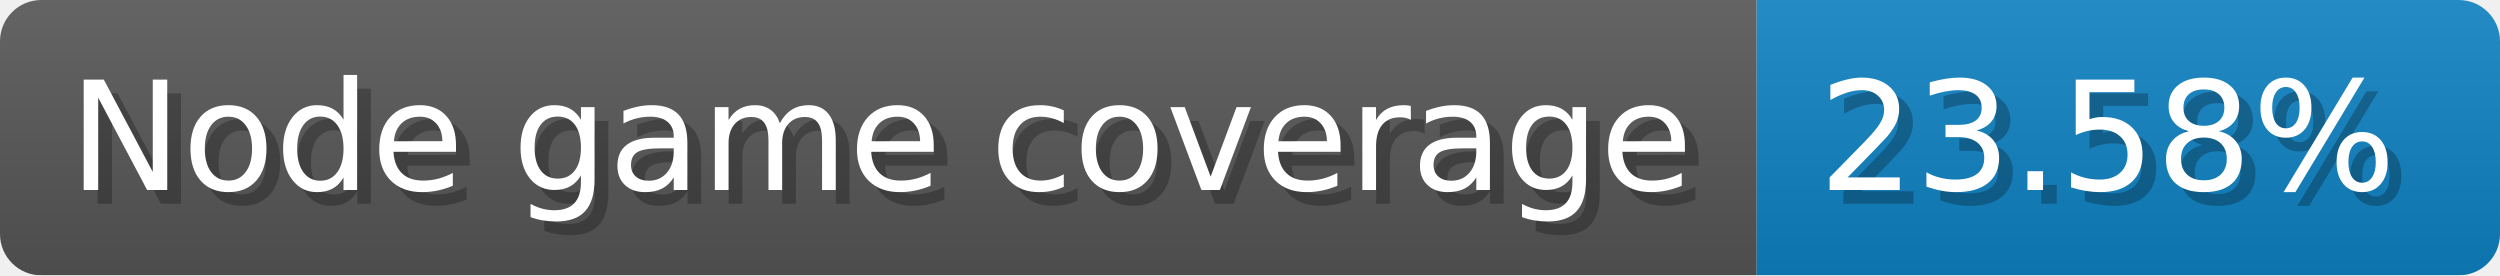
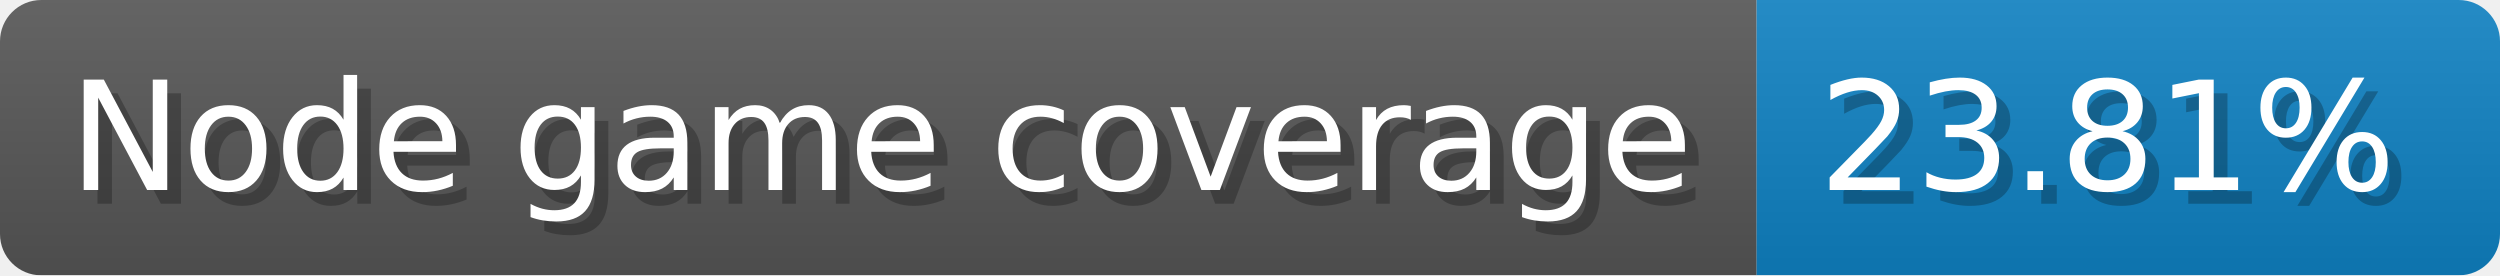
- <svg xmlns="http://www.w3.org/2000/svg" width="181.6" height="20" viewBox="0 0 1816 200" role="img" aria-label="Node game coverage: 23.58%">
+ <svg xmlns="http://www.w3.org/2000/svg" width="181.6" height="20" viewBox="0 0 1816 200" role="img" aria-label="Node game coverage: 23.81%">
  <linearGradient id="a" x2="0" y2="100%">
    <stop offset="0" stop-opacity=".1" stop-color="#EEE" />
    <stop offset="1" stop-opacity=".1" />
  </linearGradient>
  <mask id="m">
    <rect width="1816" height="200" rx="30" fill="#FFF" />
  </mask>
  <g mask="url(#m)">
    <rect width="1276" height="200" fill="#555" />
    <rect width="540" height="200" fill="#0f80c1" x="1276" />
    <rect width="1816" height="200" fill="url(#a)" />
  </g>
  <g aria-hidden="true" fill="#fff" text-anchor="start" font-family="Verdana,DejaVu Sans,sans-serif" font-size="110">
    <text x="60" y="148" textLength="1176" fill="#000" opacity="0.25">Node game coverage</text>
    <text x="50" y="138" textLength="1176">Node game coverage</text>
-     <text x="1331" y="148" textLength="440" fill="#000" opacity="0.25">23.58%</text>
-     <text x="1321" y="138" textLength="440">23.58%</text>
+     <text x="1331" y="148" textLength="440" fill="#000" opacity="0.25">23.81%</text>
+     <text x="1321" y="138" textLength="440">23.81%</text>
  </g>
</svg>
